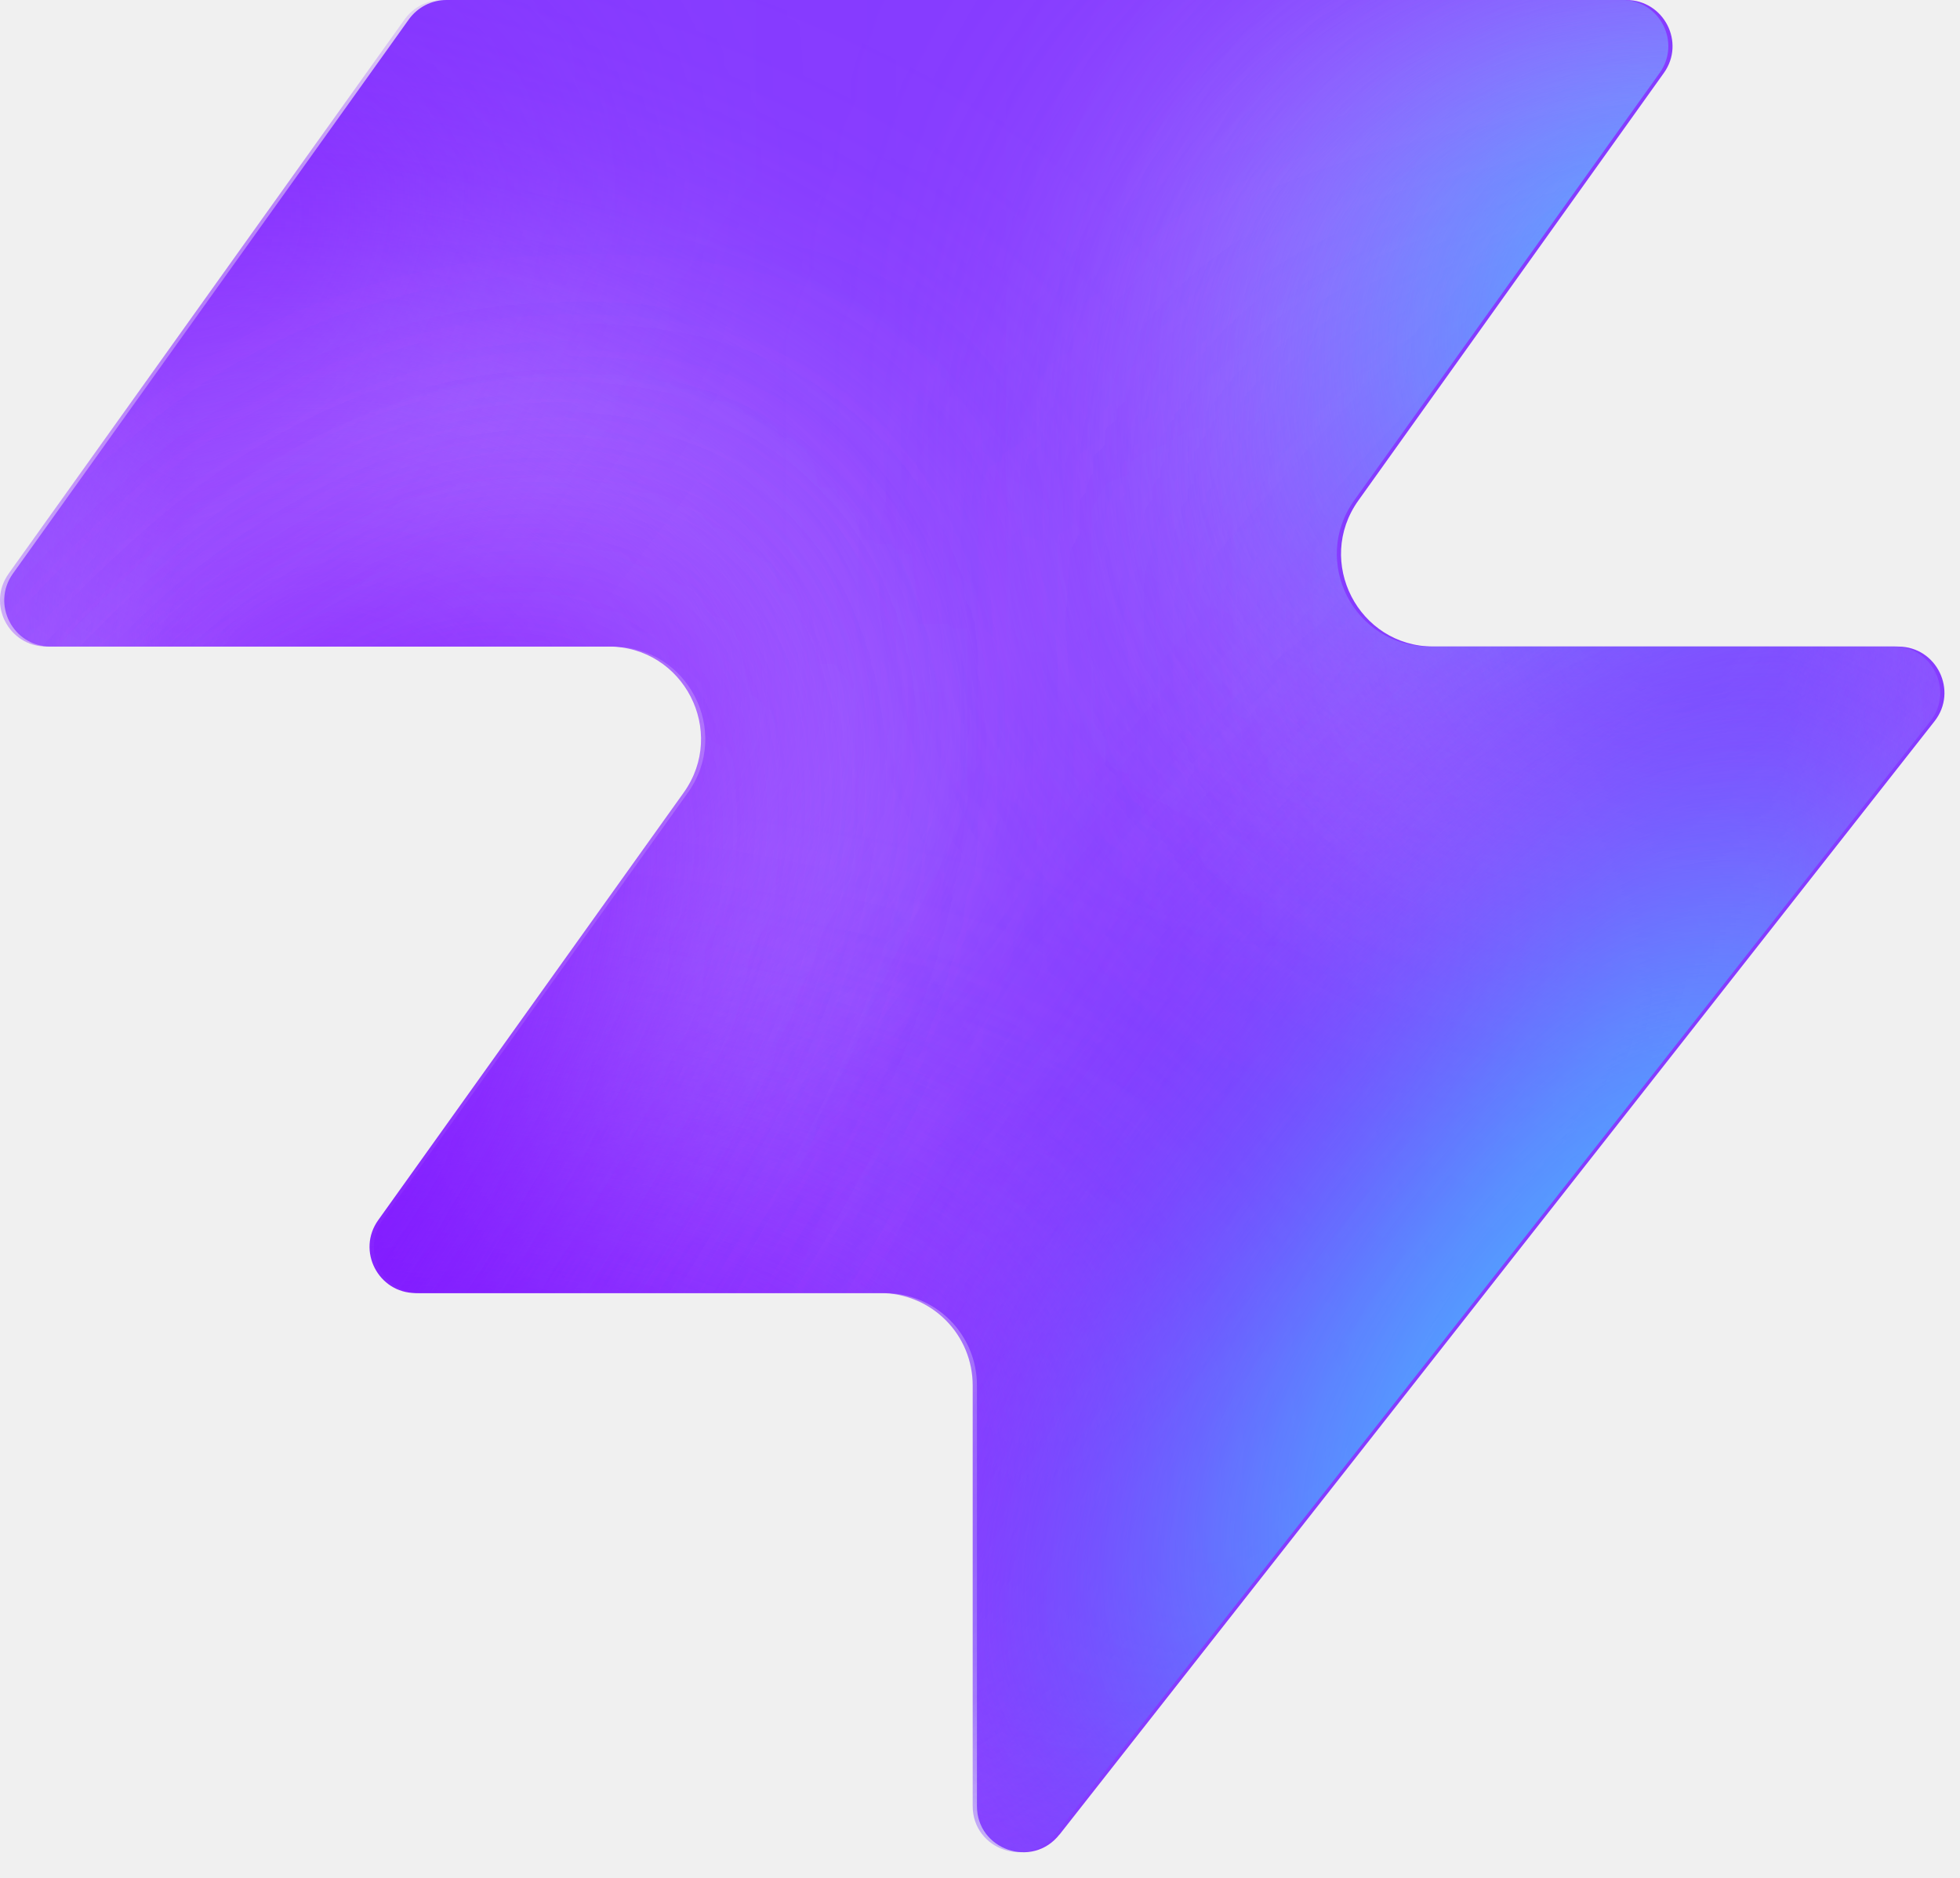
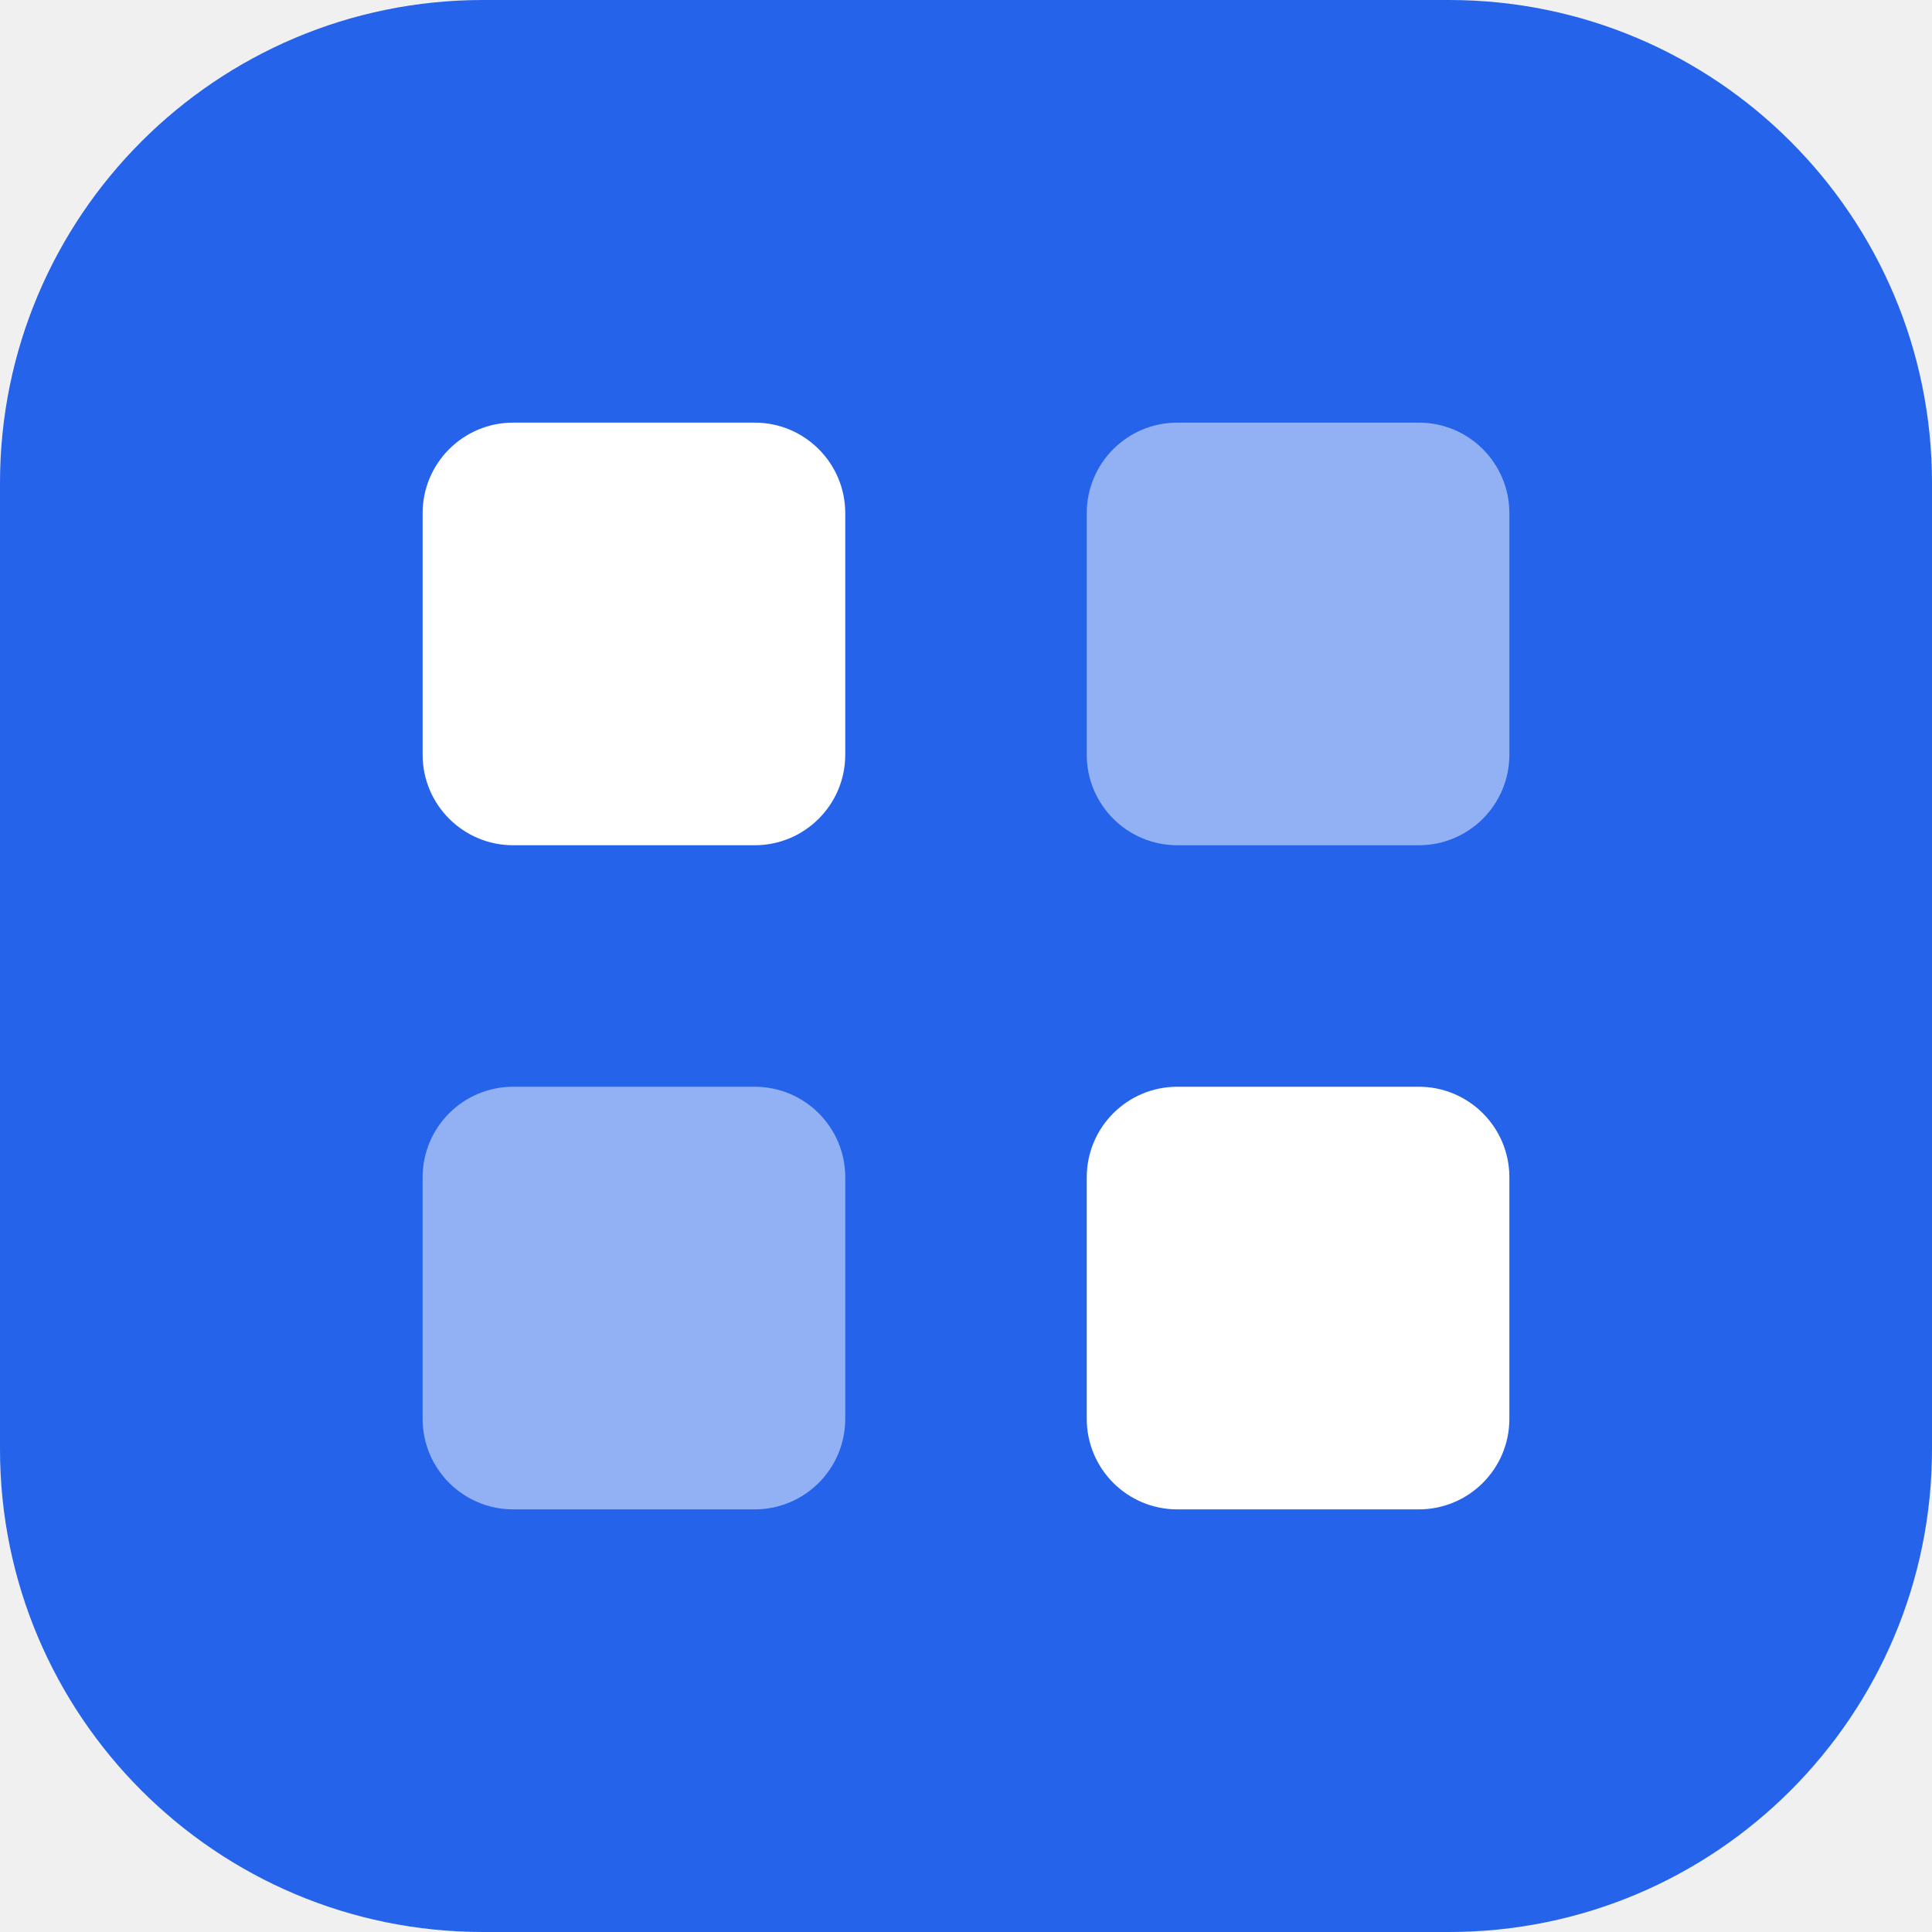
- <svg xmlns="http://www.w3.org/2000/svg" width="48" height="46" fill="none" viewBox="0 0 48 46">
-   <path fill="#863bff" d="M25.946 44.938c-.664.845-2.021.375-2.021-.698V33.937a2.26 2.26 0 0 0-2.262-2.262H10.287c-.92 0-1.456-1.04-.92-1.788l7.48-10.471c1.07-1.497 0-3.578-1.842-3.578H1.237c-.92 0-1.456-1.04-.92-1.788L10.013.474c.214-.297.556-.474.92-.474h28.894c.92 0 1.456 1.04.92 1.788l-7.48 10.471c-1.07 1.498 0 3.579 1.842 3.579h11.377c.943 0 1.473 1.088.89 1.83L25.947 44.94z" style="fill:#863bff;fill:color(display-p3 .525 .23 1);fill-opacity:1" />
-   <mask id="a" width="48" height="46" x="0" y="0" maskUnits="userSpaceOnUse" style="mask-type:alpha">
-     <path fill="#000" d="M25.842 44.938c-.664.844-2.021.375-2.021-.698V33.937a2.26 2.26 0 0 0-2.262-2.262H10.183c-.92 0-1.456-1.04-.92-1.788l7.48-10.471c1.07-1.498 0-3.579-1.842-3.579H1.133c-.92 0-1.456-1.04-.92-1.787L9.91.473c.214-.297.556-.474.92-.474h28.894c.92 0 1.456 1.04.92 1.788l-7.48 10.471c-1.07 1.498 0 3.578 1.842 3.578h11.377c.943 0 1.473 1.088.89 1.832L25.843 44.94z" style="fill:#000;fill-opacity:1" />
-   </mask>
-   <g mask="url(#a)">
-     <g filter="url(#b)">
-       <ellipse cx="5.508" cy="14.704" fill="#ede6ff" rx="5.508" ry="14.704" style="fill:#ede6ff;fill:color(display-p3 .927 .903 1);fill-opacity:1" transform="matrix(.00324 1 1 -.00324 -4.47 31.516)" />
-     </g>
-     <g filter="url(#c)">
-       <ellipse cx="10.399" cy="29.851" fill="#ede6ff" rx="10.399" ry="29.851" style="fill:#ede6ff;fill:color(display-p3 .927 .903 1);fill-opacity:1" transform="matrix(.00324 1 1 -.00324 -39.328 7.883)" />
-     </g>
-     <g filter="url(#d)">
-       <ellipse cx="5.508" cy="30.487" fill="#7e14ff" rx="5.508" ry="30.487" style="fill:#7e14ff;fill:color(display-p3 .492 .077 1);fill-opacity:1" transform="rotate(89.814 -25.913 -14.639)scale(1 -1)" />
-     </g>
-     <g filter="url(#e)">
-       <ellipse cx="5.508" cy="30.599" fill="#7e14ff" rx="5.508" ry="30.599" style="fill:#7e14ff;fill:color(display-p3 .492 .077 1);fill-opacity:1" transform="rotate(89.814 -32.644 -3.334)scale(1 -1)" />
-     </g>
-     <g filter="url(#f)">
-       <ellipse cx="5.508" cy="30.599" fill="#7e14ff" rx="5.508" ry="30.599" style="fill:#7e14ff;fill:color(display-p3 .492 .077 1);fill-opacity:1" transform="matrix(.00324 1 1 -.00324 -34.34 30.47)" />
-     </g>
-     <g filter="url(#g)">
-       <ellipse cx="14.072" cy="22.078" fill="#ede6ff" rx="14.072" ry="22.078" style="fill:#ede6ff;fill:color(display-p3 .927 .903 1);fill-opacity:1" transform="rotate(93.35 24.506 48.493)scale(-1 1)" />
-     </g>
-     <g filter="url(#h)">
-       <ellipse cx="3.47" cy="21.501" fill="#7e14ff" rx="3.47" ry="21.501" style="fill:#7e14ff;fill:color(display-p3 .492 .077 1);fill-opacity:1" transform="rotate(89.009 28.708 47.59)scale(-1 1)" />
-     </g>
-     <g filter="url(#i)">
-       <ellipse cx="3.47" cy="21.501" fill="#7e14ff" rx="3.47" ry="21.501" style="fill:#7e14ff;fill:color(display-p3 .492 .077 1);fill-opacity:1" transform="rotate(89.009 28.708 47.59)scale(-1 1)" />
-     </g>
-     <g filter="url(#j)">
-       <ellipse cx=".387" cy="8.972" fill="#7e14ff" rx="4.407" ry="29.108" style="fill:#7e14ff;fill:color(display-p3 .492 .077 1);fill-opacity:1" transform="rotate(39.51 .387 8.972)" />
-     </g>
-     <g filter="url(#k)">
-       <ellipse cx="47.523" cy="-6.092" fill="#7e14ff" rx="4.407" ry="29.108" style="fill:#7e14ff;fill:color(display-p3 .492 .077 1);fill-opacity:1" transform="rotate(37.892 47.523 -6.092)" />
-     </g>
-     <g filter="url(#l)">
-       <ellipse cx="41.412" cy="6.333" fill="#47bfff" rx="5.971" ry="9.665" style="fill:#47bfff;fill:color(display-p3 .28 .748 1);fill-opacity:1" transform="rotate(37.892 41.412 6.333)" />
-     </g>
-     <g filter="url(#m)">
-       <ellipse cx="-1.879" cy="38.332" fill="#7e14ff" rx="4.407" ry="29.108" style="fill:#7e14ff;fill:color(display-p3 .492 .077 1);fill-opacity:1" transform="rotate(37.892 -1.88 38.332)" />
-     </g>
-     <g filter="url(#n)">
-       <ellipse cx="-1.879" cy="38.332" fill="#7e14ff" rx="4.407" ry="29.108" style="fill:#7e14ff;fill:color(display-p3 .492 .077 1);fill-opacity:1" transform="rotate(37.892 -1.88 38.332)" />
-     </g>
-     <g filter="url(#o)">
-       <ellipse cx="35.651" cy="29.907" fill="#7e14ff" rx="4.407" ry="29.108" style="fill:#7e14ff;fill:color(display-p3 .492 .077 1);fill-opacity:1" transform="rotate(37.892 35.651 29.907)" />
-     </g>
-     <g filter="url(#p)">
-       <ellipse cx="38.418" cy="32.4" fill="#47bfff" rx="5.971" ry="15.297" style="fill:#47bfff;fill:color(display-p3 .28 .748 1);fill-opacity:1" transform="rotate(37.892 38.418 32.4)" />
-     </g>
-   </g>
-   <defs>
-     <filter id="b" width="60.045" height="41.654" x="-19.77" y="16.149" color-interpolation-filters="sRGB" filterUnits="userSpaceOnUse">
-       <feFlood flood-opacity="0" result="BackgroundImageFix" />
-       <feBlend in="SourceGraphic" in2="BackgroundImageFix" result="shape" />
-       <feGaussianBlur result="effect1_foregroundBlur_2002_17158" stdDeviation="7.659" />
-     </filter>
-     <filter id="c" width="90.34" height="51.437" x="-54.613" y="-7.533" color-interpolation-filters="sRGB" filterUnits="userSpaceOnUse">
-       <feFlood flood-opacity="0" result="BackgroundImageFix" />
-       <feBlend in="SourceGraphic" in2="BackgroundImageFix" result="shape" />
-       <feGaussianBlur result="effect1_foregroundBlur_2002_17158" stdDeviation="7.659" />
-     </filter>
-     <filter id="d" width="79.355" height="29.4" x="-49.64" y="2.03" color-interpolation-filters="sRGB" filterUnits="userSpaceOnUse">
-       <feFlood flood-opacity="0" result="BackgroundImageFix" />
-       <feBlend in="SourceGraphic" in2="BackgroundImageFix" result="shape" />
-       <feGaussianBlur result="effect1_foregroundBlur_2002_17158" stdDeviation="4.596" />
-     </filter>
-     <filter id="e" width="79.579" height="29.4" x="-45.045" y="20.029" color-interpolation-filters="sRGB" filterUnits="userSpaceOnUse">
-       <feFlood flood-opacity="0" result="BackgroundImageFix" />
-       <feBlend in="SourceGraphic" in2="BackgroundImageFix" result="shape" />
-       <feGaussianBlur result="effect1_foregroundBlur_2002_17158" stdDeviation="4.596" />
-     </filter>
-     <filter id="f" width="79.579" height="29.4" x="-43.513" y="21.178" color-interpolation-filters="sRGB" filterUnits="userSpaceOnUse">
-       <feFlood flood-opacity="0" result="BackgroundImageFix" />
-       <feBlend in="SourceGraphic" in2="BackgroundImageFix" result="shape" />
-       <feGaussianBlur result="effect1_foregroundBlur_2002_17158" stdDeviation="4.596" />
-     </filter>
-     <filter id="g" width="74.749" height="58.852" x="15.756" y="-17.901" color-interpolation-filters="sRGB" filterUnits="userSpaceOnUse">
-       <feFlood flood-opacity="0" result="BackgroundImageFix" />
-       <feBlend in="SourceGraphic" in2="BackgroundImageFix" result="shape" />
-       <feGaussianBlur result="effect1_foregroundBlur_2002_17158" stdDeviation="7.659" />
-     </filter>
-     <filter id="h" width="61.377" height="25.362" x="23.548" y="2.284" color-interpolation-filters="sRGB" filterUnits="userSpaceOnUse">
-       <feFlood flood-opacity="0" result="BackgroundImageFix" />
-       <feBlend in="SourceGraphic" in2="BackgroundImageFix" result="shape" />
-       <feGaussianBlur result="effect1_foregroundBlur_2002_17158" stdDeviation="4.596" />
-     </filter>
-     <filter id="i" width="61.377" height="25.362" x="23.548" y="2.284" color-interpolation-filters="sRGB" filterUnits="userSpaceOnUse">
-       <feFlood flood-opacity="0" result="BackgroundImageFix" />
-       <feBlend in="SourceGraphic" in2="BackgroundImageFix" result="shape" />
-       <feGaussianBlur result="effect1_foregroundBlur_2002_17158" stdDeviation="4.596" />
-     </filter>
-     <filter id="j" width="56.045" height="63.649" x="-27.636" y="-22.853" color-interpolation-filters="sRGB" filterUnits="userSpaceOnUse">
-       <feFlood flood-opacity="0" result="BackgroundImageFix" />
-       <feBlend in="SourceGraphic" in2="BackgroundImageFix" result="shape" />
-       <feGaussianBlur result="effect1_foregroundBlur_2002_17158" stdDeviation="4.596" />
-     </filter>
-     <filter id="k" width="54.814" height="64.646" x="20.116" y="-38.415" color-interpolation-filters="sRGB" filterUnits="userSpaceOnUse">
-       <feFlood flood-opacity="0" result="BackgroundImageFix" />
-       <feBlend in="SourceGraphic" in2="BackgroundImageFix" result="shape" />
-       <feGaussianBlur result="effect1_foregroundBlur_2002_17158" stdDeviation="4.596" />
-     </filter>
-     <filter id="l" width="33.541" height="35.313" x="24.641" y="-11.323" color-interpolation-filters="sRGB" filterUnits="userSpaceOnUse">
-       <feFlood flood-opacity="0" result="BackgroundImageFix" />
-       <feBlend in="SourceGraphic" in2="BackgroundImageFix" result="shape" />
-       <feGaussianBlur result="effect1_foregroundBlur_2002_17158" stdDeviation="4.596" />
-     </filter>
-     <filter id="m" width="54.814" height="64.646" x="-29.286" y="6.009" color-interpolation-filters="sRGB" filterUnits="userSpaceOnUse">
-       <feFlood flood-opacity="0" result="BackgroundImageFix" />
-       <feBlend in="SourceGraphic" in2="BackgroundImageFix" result="shape" />
-       <feGaussianBlur result="effect1_foregroundBlur_2002_17158" stdDeviation="4.596" />
-     </filter>
-     <filter id="n" width="54.814" height="64.646" x="-29.286" y="6.009" color-interpolation-filters="sRGB" filterUnits="userSpaceOnUse">
-       <feFlood flood-opacity="0" result="BackgroundImageFix" />
-       <feBlend in="SourceGraphic" in2="BackgroundImageFix" result="shape" />
-       <feGaussianBlur result="effect1_foregroundBlur_2002_17158" stdDeviation="4.596" />
-     </filter>
-     <filter id="o" width="54.814" height="64.646" x="8.244" y="-2.416" color-interpolation-filters="sRGB" filterUnits="userSpaceOnUse">
-       <feFlood flood-opacity="0" result="BackgroundImageFix" />
-       <feBlend in="SourceGraphic" in2="BackgroundImageFix" result="shape" />
-       <feGaussianBlur result="effect1_foregroundBlur_2002_17158" stdDeviation="4.596" />
-     </filter>
-     <filter id="p" width="39.409" height="43.623" x="18.713" y="10.588" color-interpolation-filters="sRGB" filterUnits="userSpaceOnUse">
-       <feFlood flood-opacity="0" result="BackgroundImageFix" />
-       <feBlend in="SourceGraphic" in2="BackgroundImageFix" result="shape" />
-       <feGaussianBlur result="effect1_foregroundBlur_2002_17158" stdDeviation="4.596" />
-     </filter>
-   </defs>
+ <svg xmlns="http://www.w3.org/2000/svg" viewBox="0 0 32 32" width="32" height="32">
+   <rect width="32" height="32" rx="8" fill="#2563eb" />
+   <rect x="7" y="7" width="7" height="7" rx="1.5" fill="white" />
+   <rect x="18" y="7" width="7" height="7" rx="1.5" fill="white" opacity="0.5" />
+   <rect x="7" y="18" width="7" height="7" rx="1.5" fill="white" opacity="0.5" />
+   <rect x="18" y="18" width="7" height="7" rx="1.5" fill="white" />
</svg>
